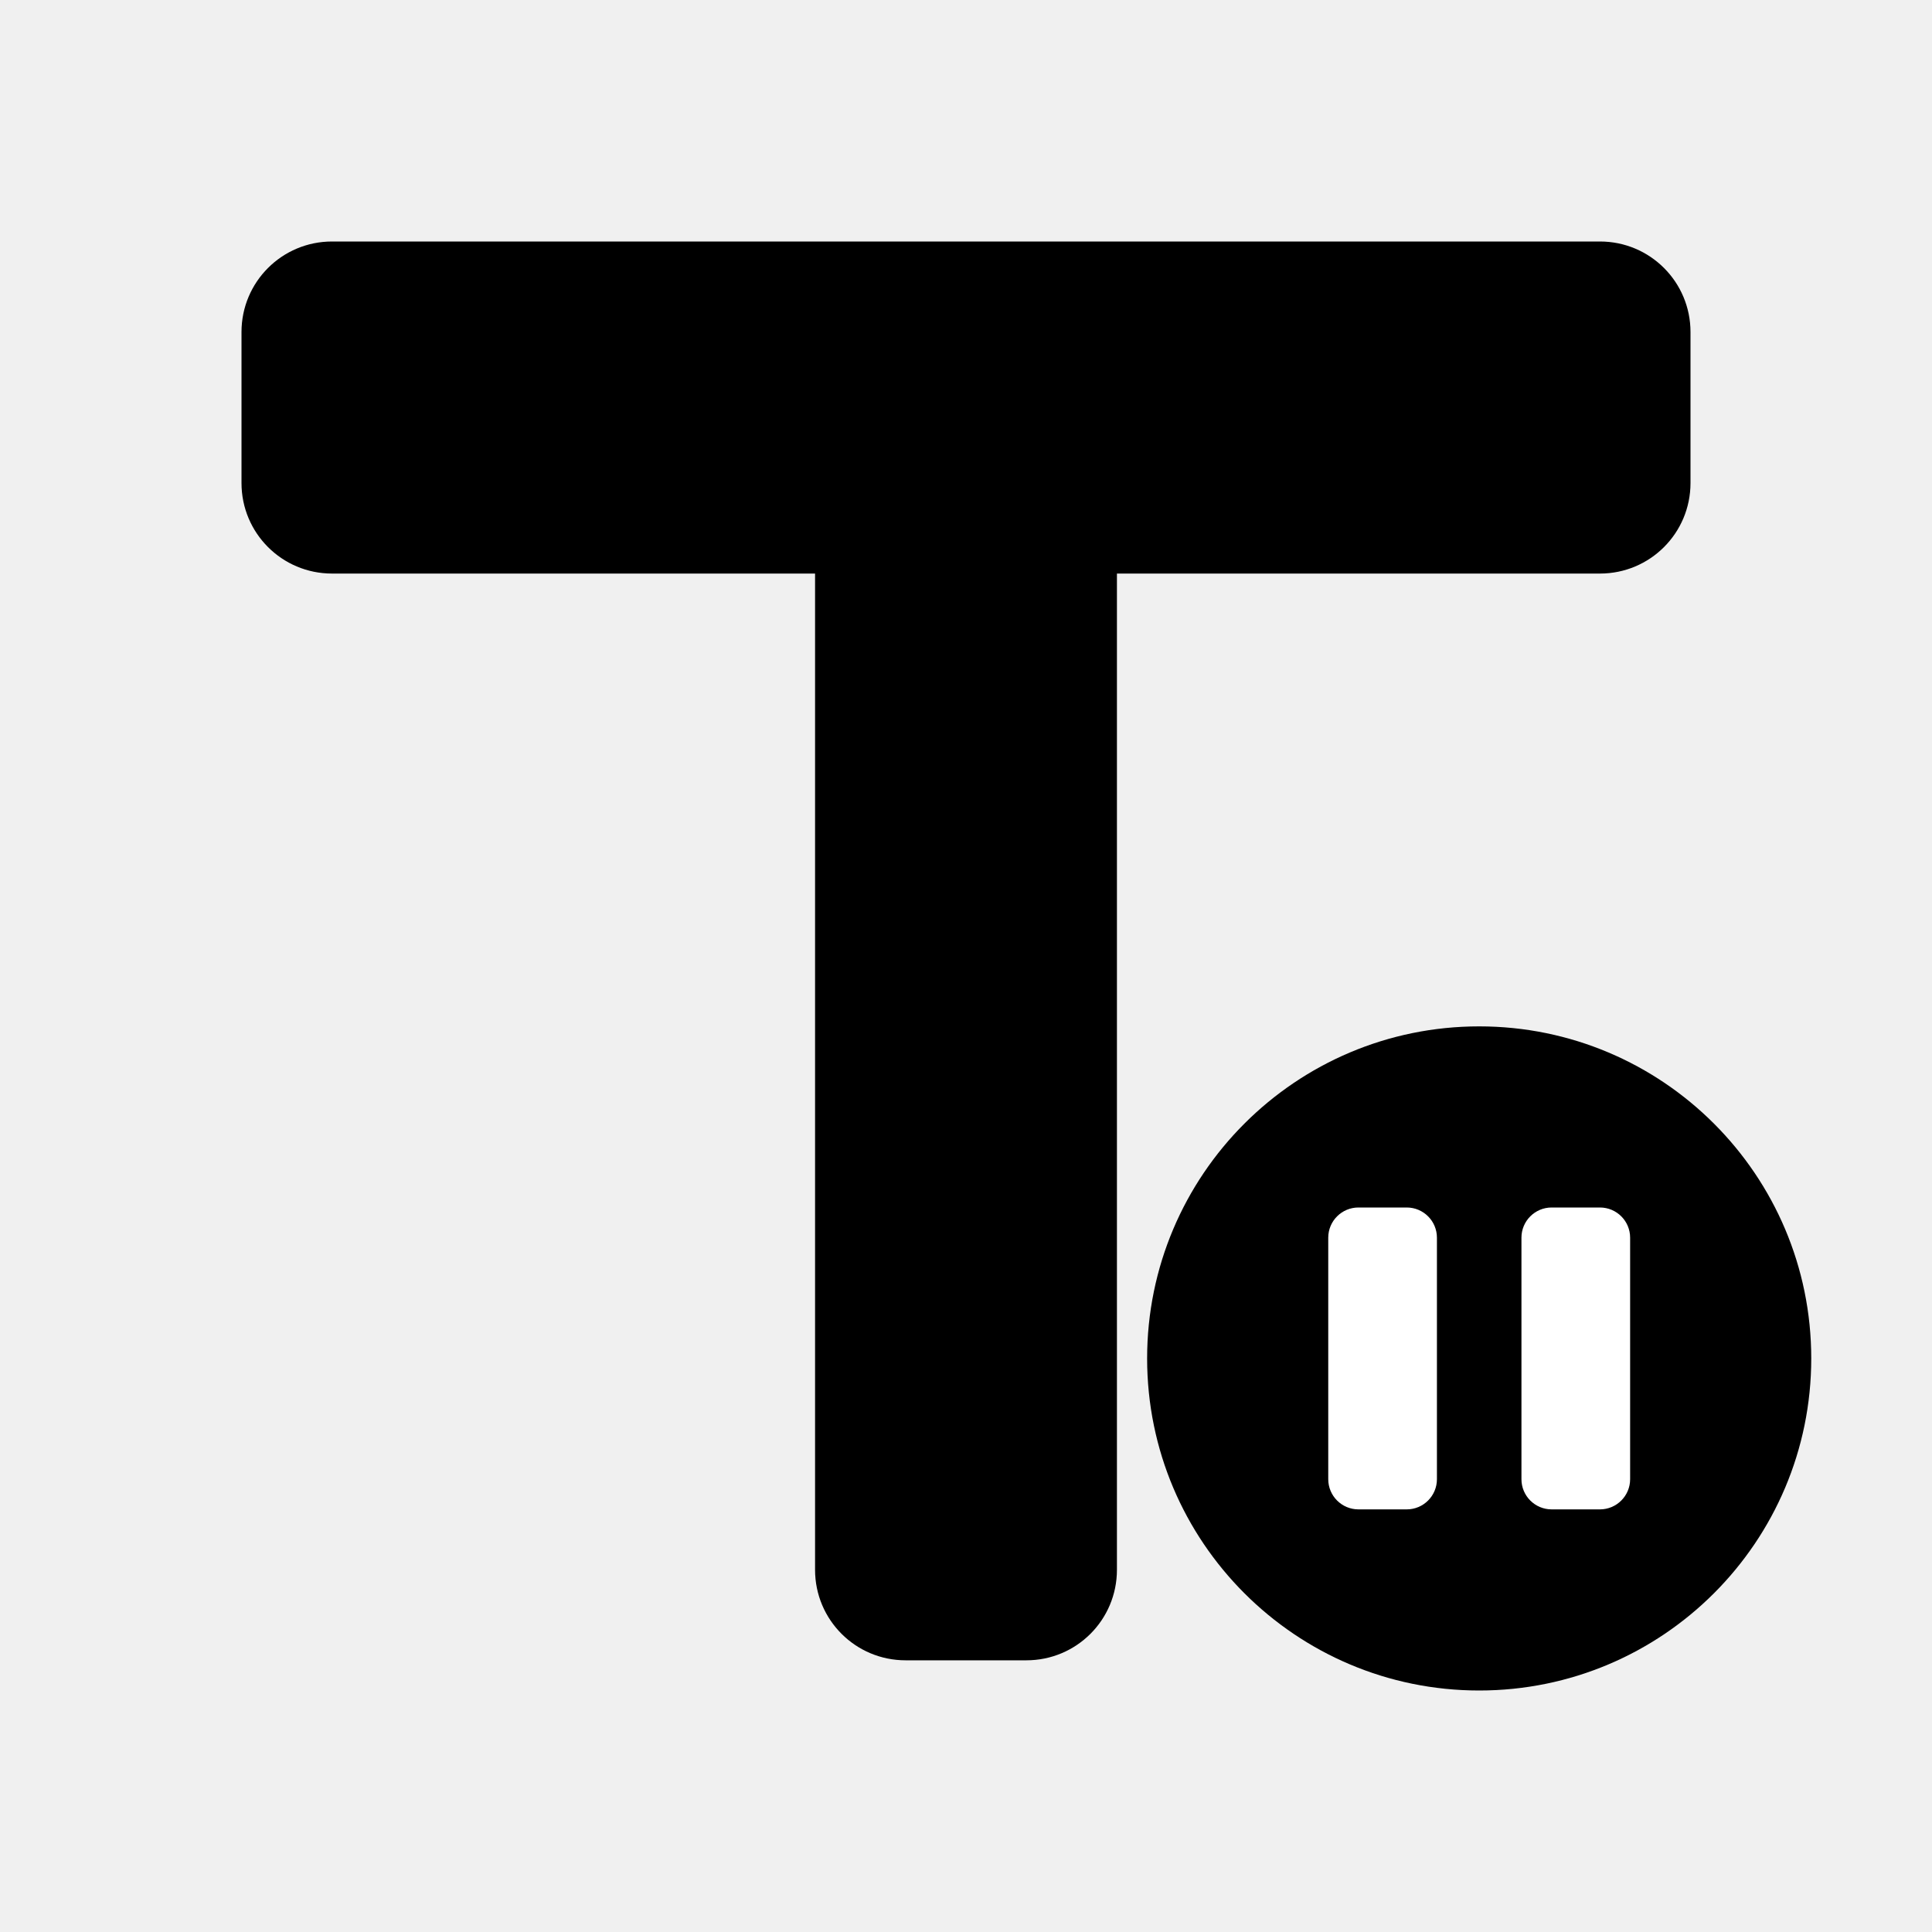
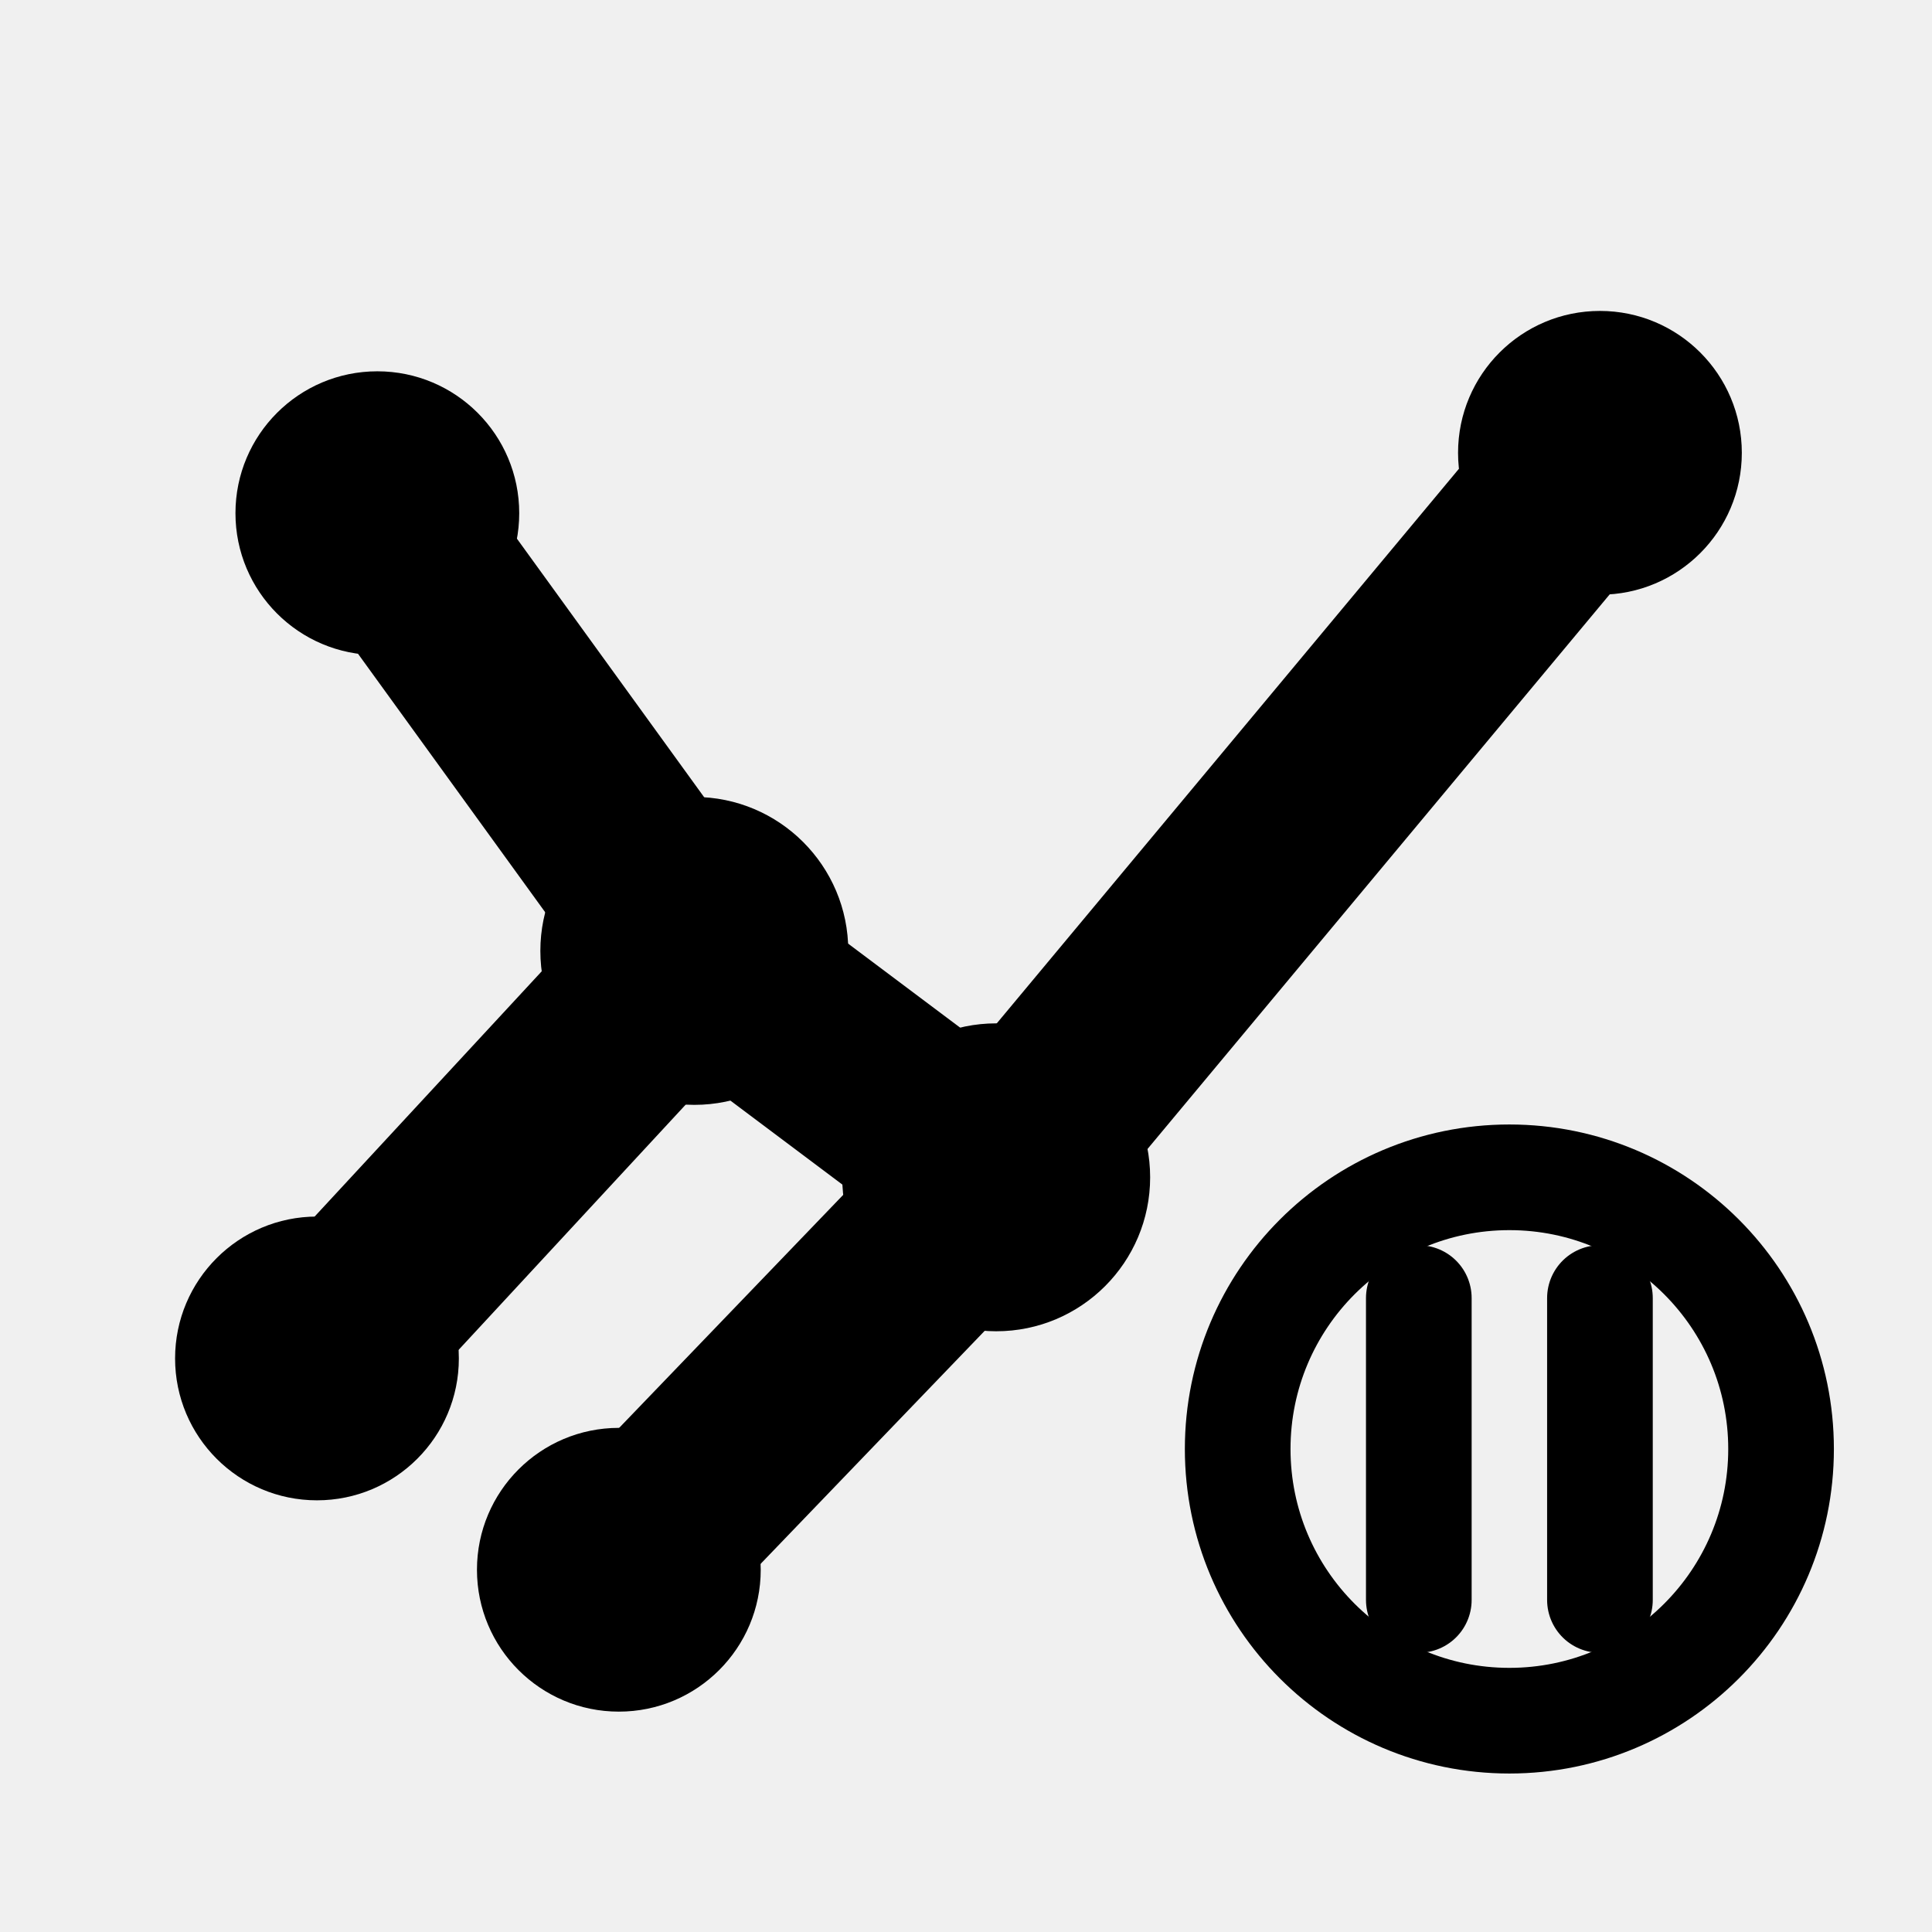
- <svg xmlns="http://www.w3.org/2000/svg" viewBox="0 0 32 32" width="32" height="32">
-   <path d="M4 5.5C4 4.67 4.67 4 5.5 4H26.5C27.33 4 28 4.67 28 5.5V8C28 8.83 27.33 9.5 26.5 9.5H18.5V26C18.5 26.83 17.83 27.5 17 27.5H15C14.17 27.5 13.5 26.83 13.5 26V9.5H5.5C4.67 9.5 4 8.83 4 8V5.5Z" fill="#000000" />
-   <circle cx="24.5" cy="22.5" r="5.5" fill="#000000" />
-   <rect x="22" y="20" width="1.8" height="5" rx="0.5" fill="#FFFFFF" />
-   <rect x="25.2" y="20" width="1.8" height="5" rx="0.5" fill="#FFFFFF" />
+ <svg xmlns="http://www.w3.org/2000/svg" viewBox="0 0 32 32" width="32" height="32" fill="none">
+   <g stroke="#000000" stroke-width="3.25" stroke-linecap="round" stroke-linejoin="round">
+     <path d="M5.25 22.5 11.5 15.75 16.5 19.5 26.5 7.5" />
+     <path d="M6.25 8.5 11.5 15.75M10.25 26 16.5 19.5" />
+   </g>
+   <g fill="#000000">
+     <circle cx="5.25" cy="22.5" r="2.35" />
+     <circle cx="6.25" cy="8.5" r="2.35" />
+     <circle cx="10.25" cy="26" r="2.35" />
+     <circle cx="11.5" cy="15.75" r="2.55" />
+     <circle cx="16.5" cy="19.5" r="2.55" />
+     <circle cx="26.5" cy="7.5" r="2.35" />
+   </g>
+   <circle cx="25" cy="24" r="4.5" stroke="#000000" stroke-width="1.75" />
+   <path d="M23.5 21.5v5M26.5 21.5v5" stroke="#000000" stroke-width="1.75" stroke-linecap="round" />
</svg>
